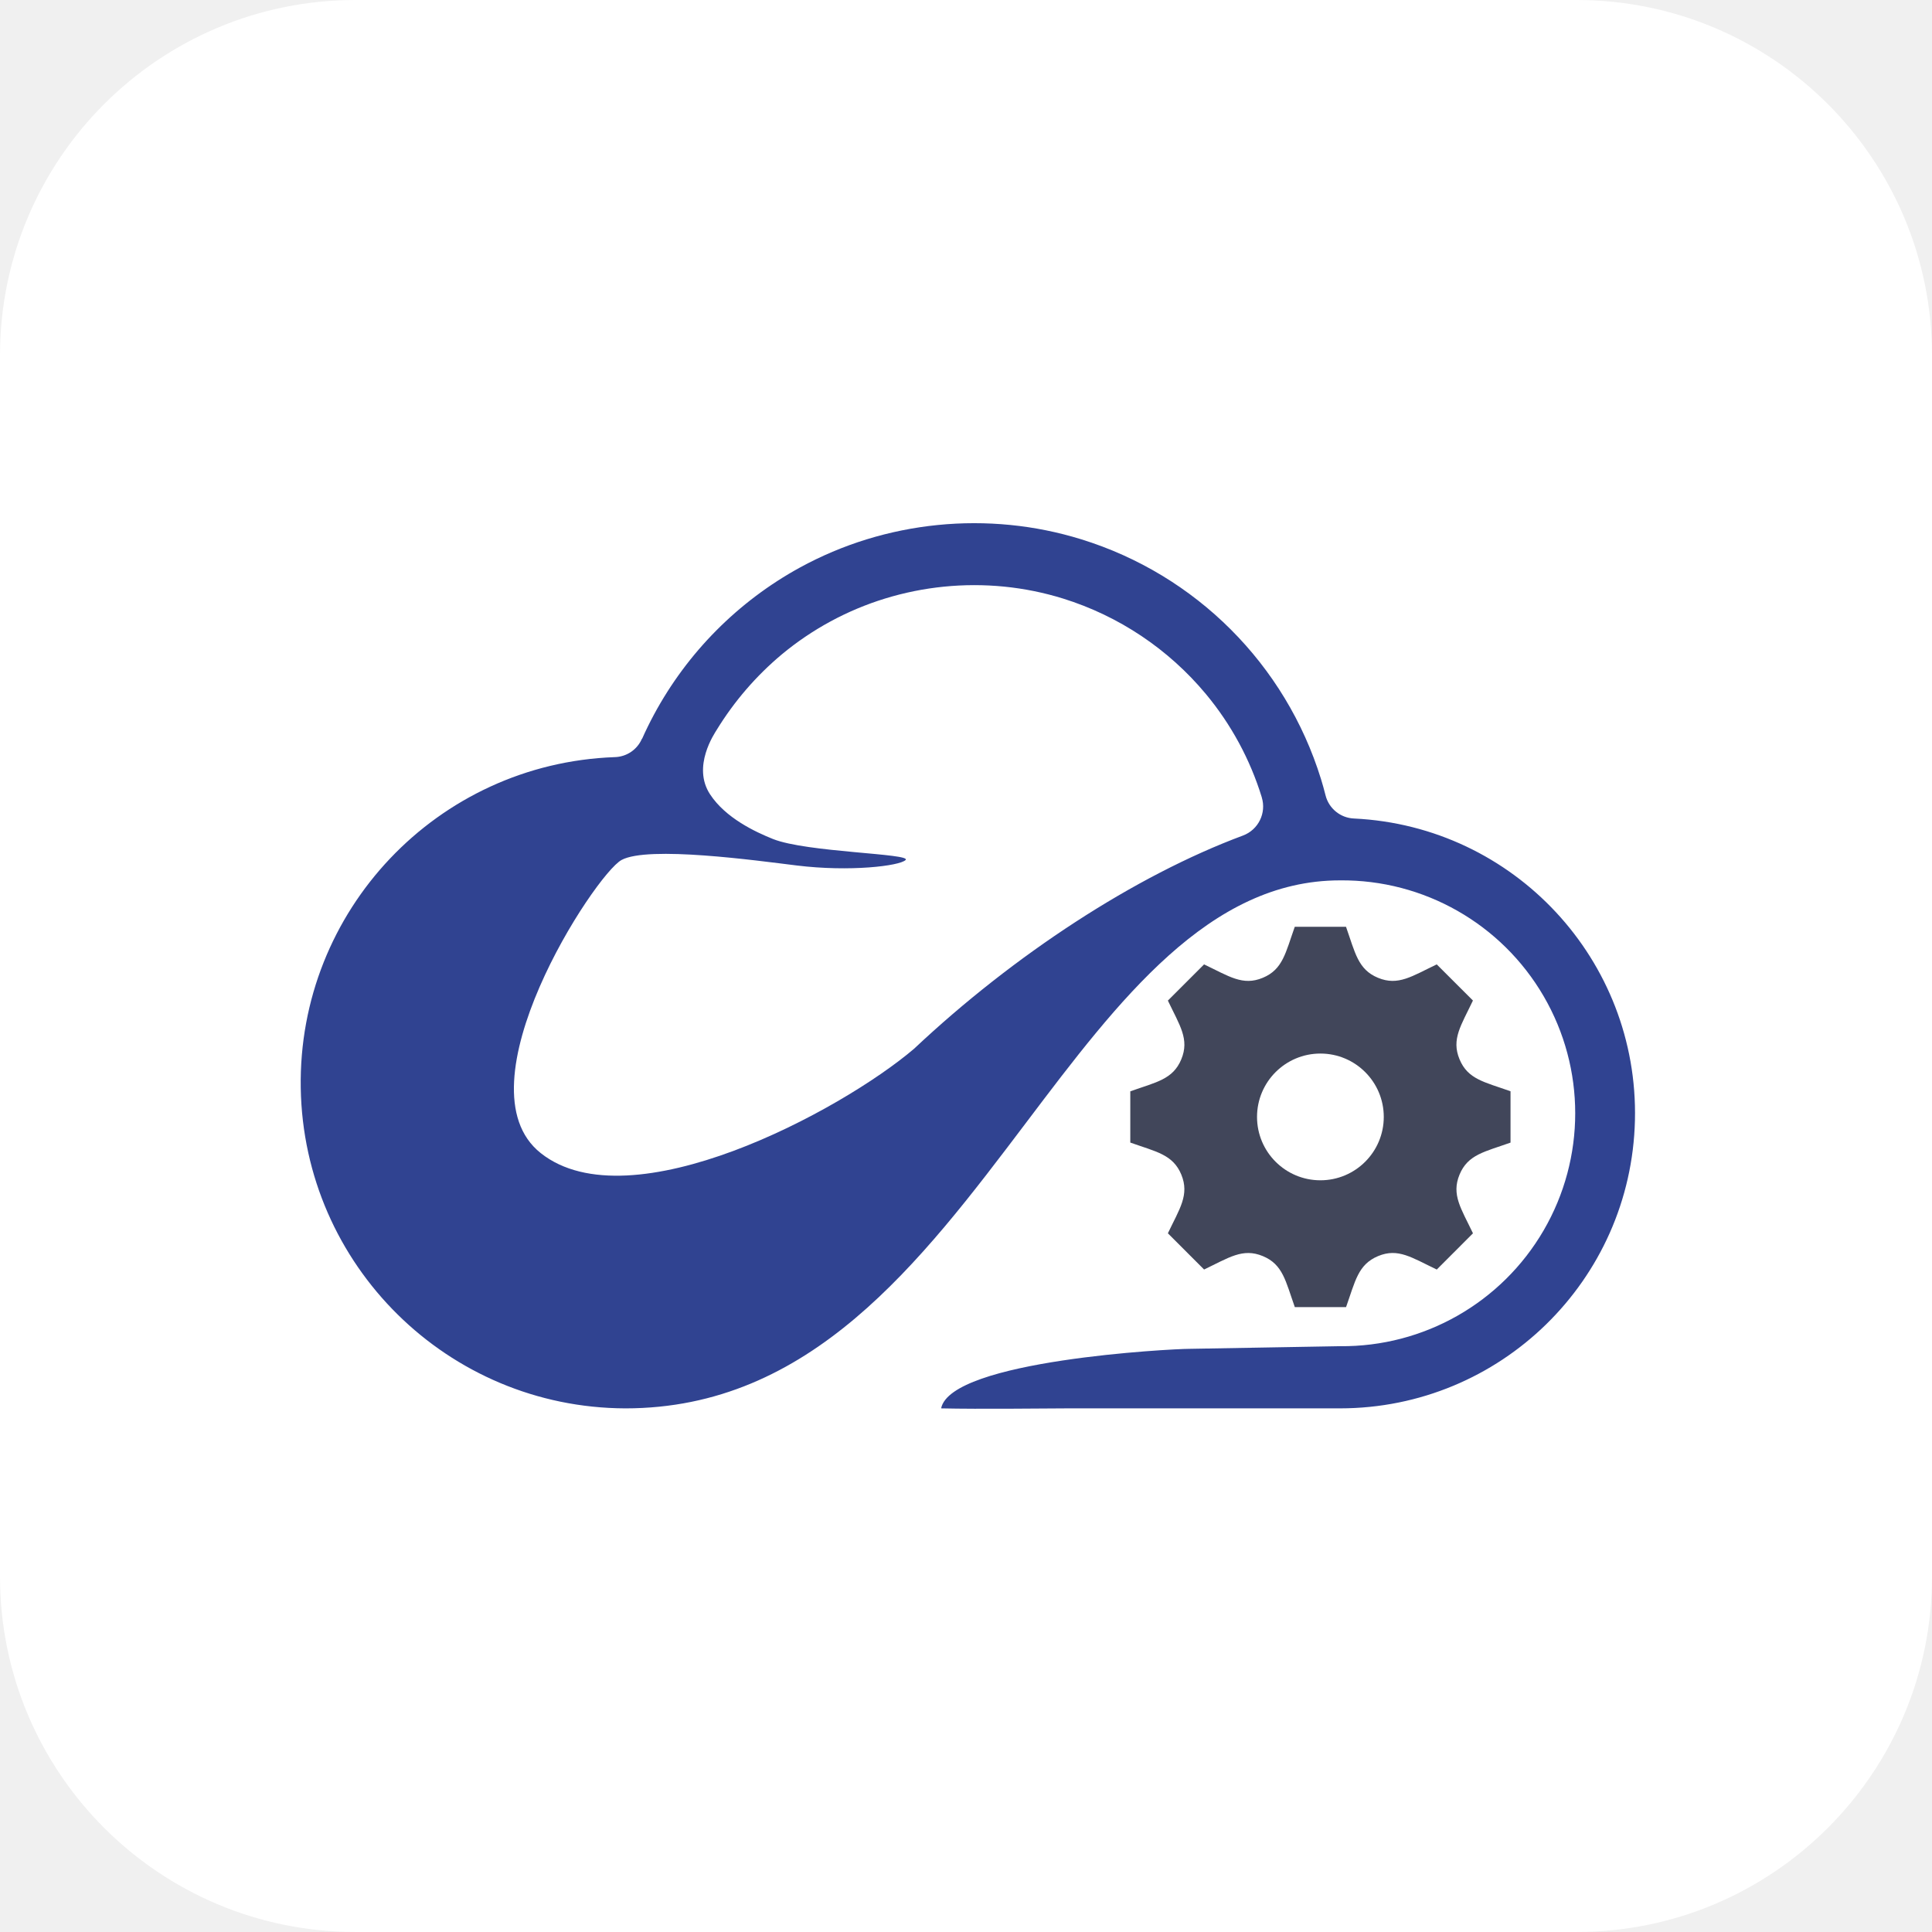
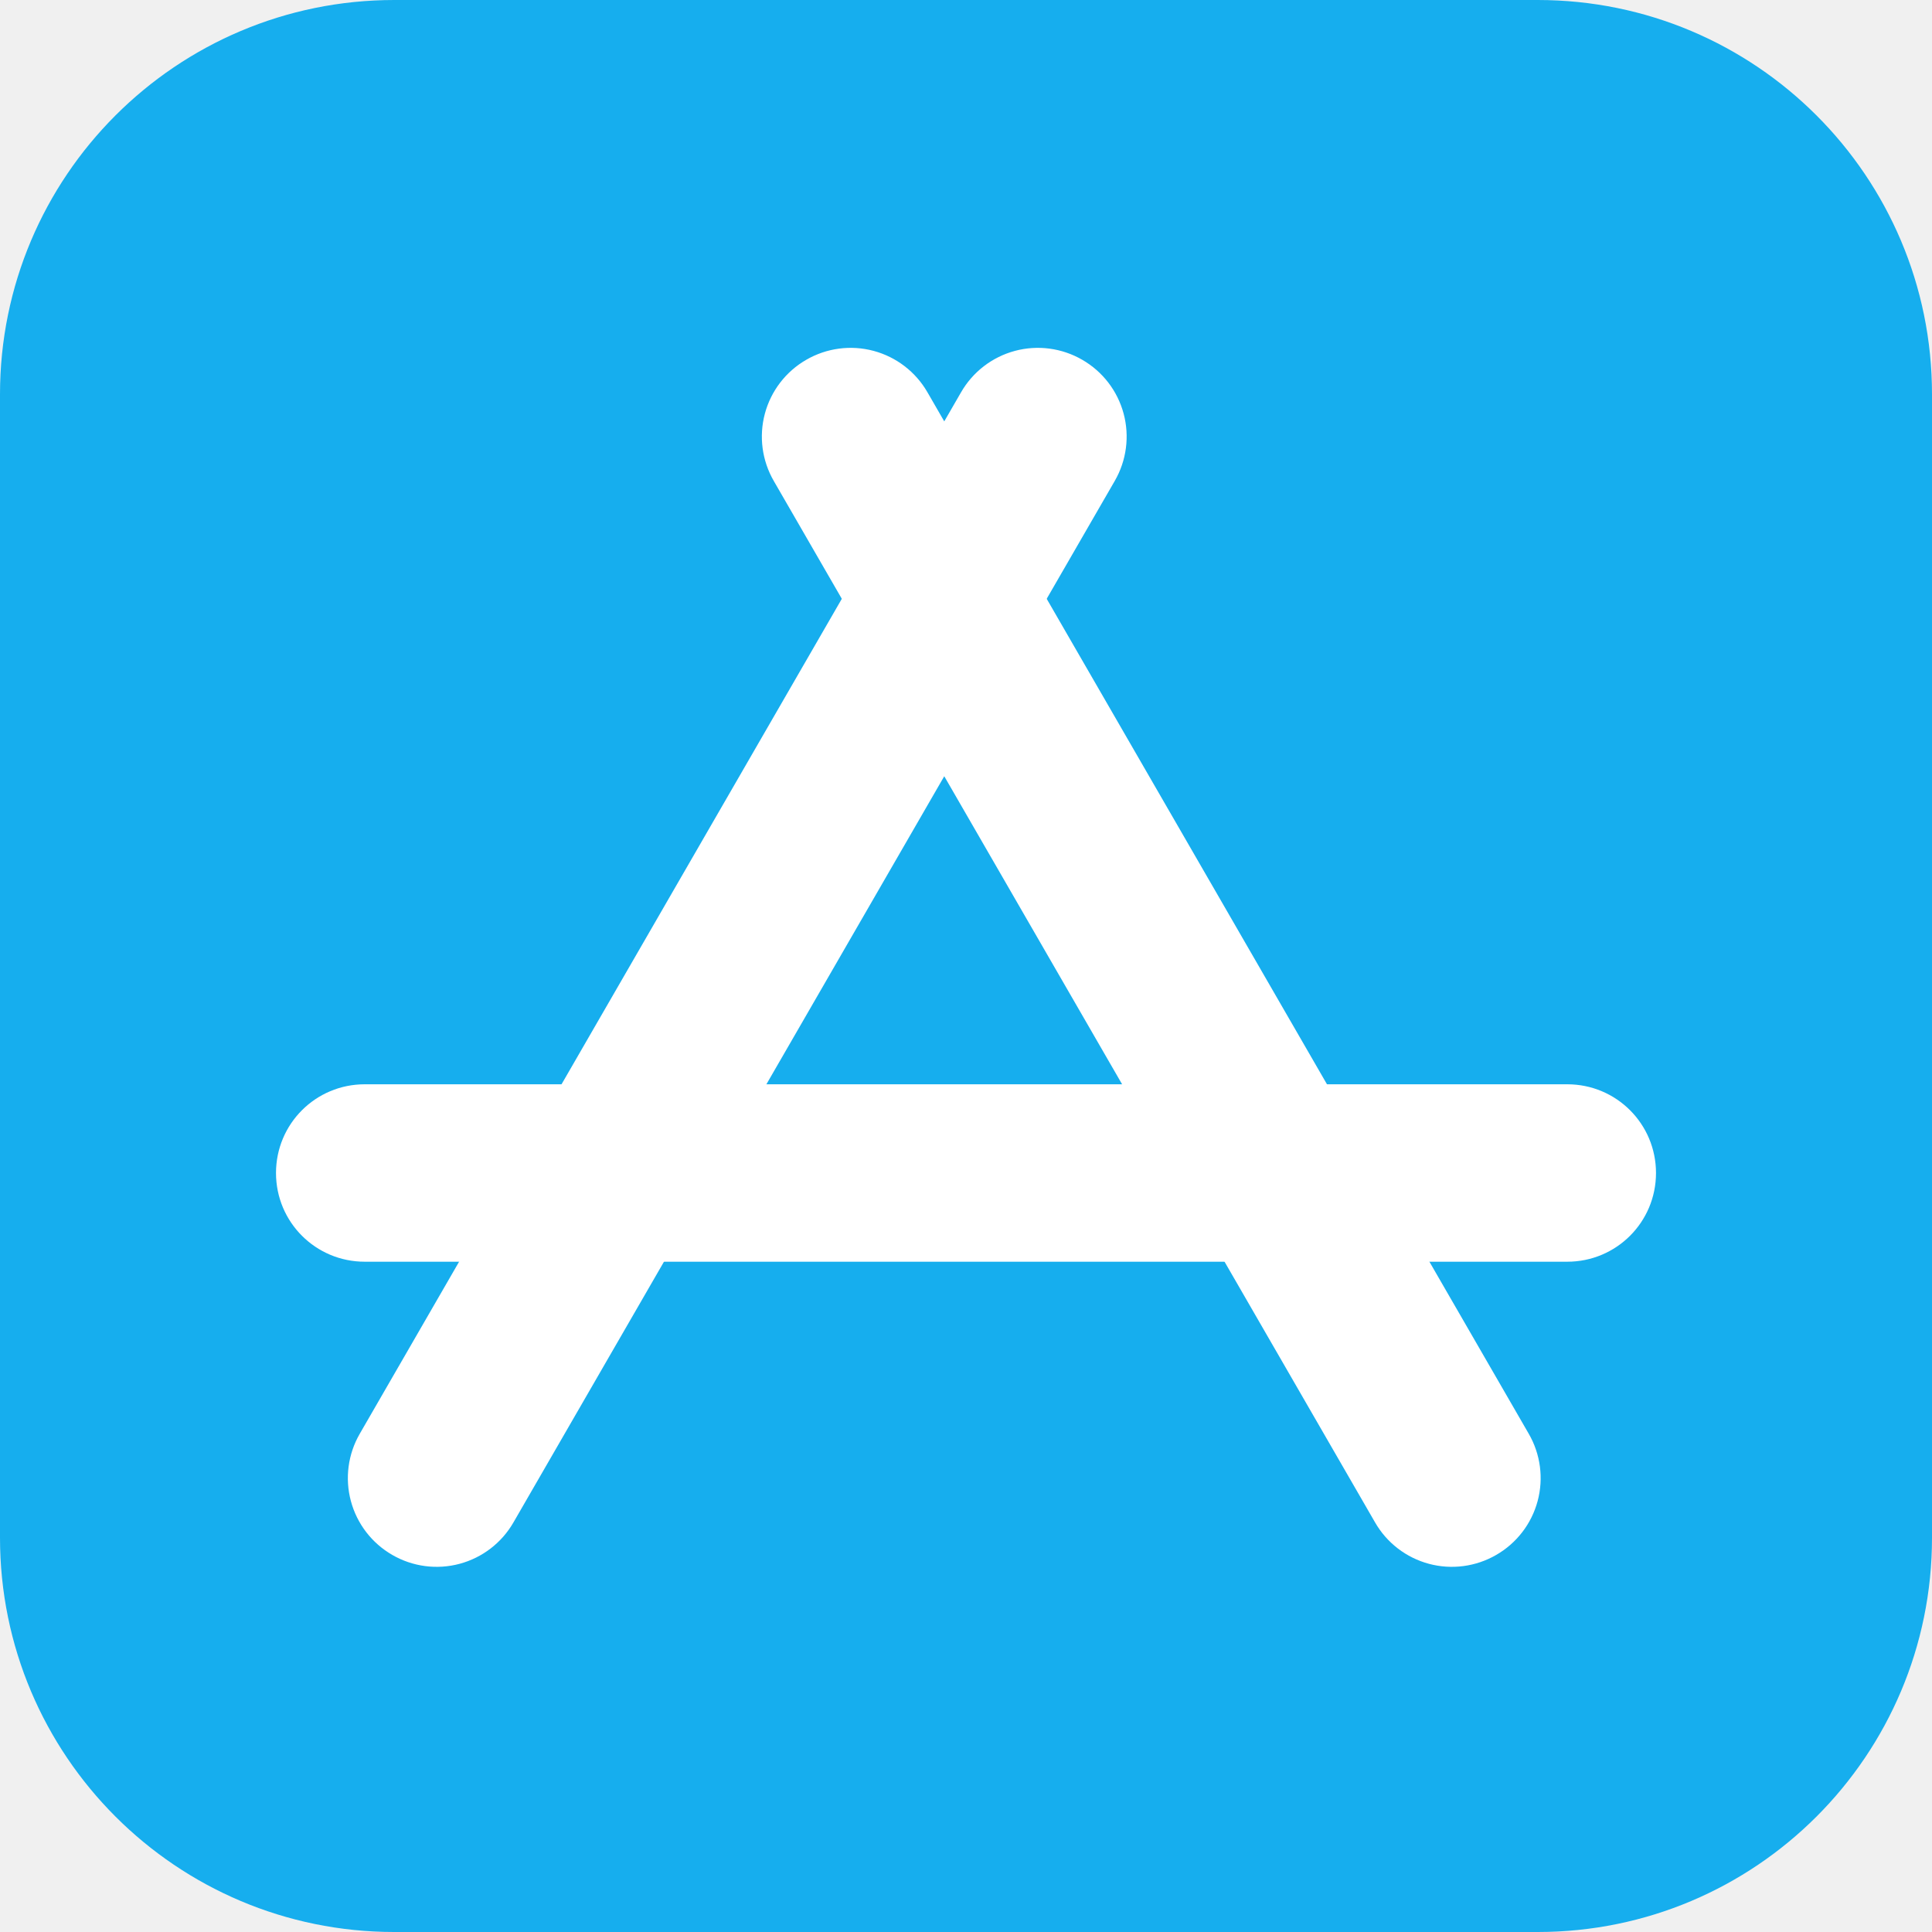
- <svg xmlns="http://www.w3.org/2000/svg" width="169.635" height="169.633" viewBox="0 0 169.635 169.633">
-   <path id="Rectangle_8" data-name="Rectangle 8" d="M31.213,0H138.422a31.213,31.213,0,0,1,31.213,31.213V138.422a31.212,31.212,0,0,1-31.212,31.212H31.212A31.212,31.212,0,0,1,0,138.422V31.213A31.213,31.213,0,0,1,31.213,0Z" fill="#fff" />
-   <path id="Path_107" data-name="Path 107" d="M422.141,229.769q.482-1.08,1.039-2.117A32.066,32.066,0,0,1,436,214.736a31.654,31.654,0,0,1,5.851-2.472A32.146,32.146,0,0,1,454.467,211a31.566,31.566,0,0,1,6.227,1.258A31.9,31.9,0,0,1,481.745,233.3q.218.707.4,1.43a2.692,2.692,0,0,0,2.512,2.045,25.91,25.91,0,0,1-1.236,51.79h-24c-1.5,0-7.672.079-11.027,0,.853-4.232,20.281-5.226,21.784-5.226l13.238-.233a20.451,20.451,0,1,0,0-40.9c-11.486,0-19.41,10.488-27.529,21.234-9.373,12.405-18.984,25.126-35.225,25.126a28.6,28.6,0,0,1-.936-57.181,2.675,2.675,0,0,0,2.4-1.619Zm54.405,5.143,0-.01a26.253,26.253,0,0,0-4.9-9.052,26.621,26.621,0,0,0-12.549-8.39,26.247,26.247,0,0,0-5.159-1.046,26.691,26.691,0,0,0-10.482,1.051,26.284,26.284,0,0,0-9.052,4.9,27.09,27.09,0,0,0-5.707,6.615c-.208.341-2.19,3.238-.59,5.672,1.363,2.08,3.97,3.3,5.526,3.923,2.944,1.178,12.213,1.272,11.642,1.843-.523.523-4.911,1.054-9.566.48-3.5-.43-13.042-1.754-15.378-.48s-14.485,19.879-7.089,25.737c7.852,6.222,26.365-3.7,32.775-9.163,8.779-8.259,19.413-15.2,28.875-18.72A2.725,2.725,0,0,0,476.546,234.912Z" transform="translate(-365.761 -164.907)" fill="#304391" fill-rule="evenodd" />
-   <path id="iconmonstr-gear-1" d="M33.385,18.94v-4.5c-2.3-.817-3.747-1.046-4.478-2.809h0c-.733-1.768.139-2.968,1.178-5.157L26.907,3.3c-2.171,1.032-3.384,1.913-5.157,1.178h0c-1.765-.732-2-2.192-2.809-4.478h-4.5c-.81,2.274-1.042,3.745-2.809,4.478h0C9.867,5.212,8.669,4.341,6.478,3.3L3.3,6.478c1.036,2.181,1.913,3.386,1.178,5.157s-2.2,2-4.478,2.81v4.5c2.27.807,3.745,1.042,4.478,2.809.737,1.783-.159,3.013-1.178,5.157l3.179,3.18c2.173-1.034,3.386-1.913,5.157-1.178h0c1.767.732,2,2.2,2.809,4.478h4.5c.81-2.276,1.043-3.742,2.82-4.482h0c1.755-.729,2.949.14,5.144,1.184l3.179-3.18c-1.035-2.174-1.913-3.384-1.18-5.155s2.209-2,4.481-2.811ZM16.692,22.257a5.564,5.564,0,1,1,5.564-5.564A5.564,5.564,0,0,1,16.692,22.257Z" transform="translate(99.243 81.376)" fill="#020924" opacity="0.753" />
+ <svg xmlns="http://www.w3.org/2000/svg" class="icon" style="width: 32px;height: 32px;" viewBox="0 0 1024 1024" version="1.1">
+   <path d="M208.98 1024h606.041c115.461 0 208.98-93.518 208.98-208.98V208.98C1024 93.518 930.482 0 815.02 0H208.98C93.518 0 0 93.518 0 208.98v606.041c0 115.461 93.518 208.98 208.98 208.98z" fill="#16AEEE" />
+   <path d="M193.306 668.735h637.388c26.018 0 47.02-21.002 47.02-47.02S856.712 574.694 830.694 574.694h-637.388c-26.018 0-47.02 21.002-47.02 47.02s21.002 47.02 47.02 47.02z" fill="#FFFFFF" />
+   <path d="M810.256 759.902l-318.694-551.999a46.958 46.958 0 0 0-64.23-17.209 46.958 46.958 0 0 0-17.209 64.23l318.694 551.999a46.958 46.958 0 0 0 64.23 17.209 46.958 46.958 0 0 0 17.209-64.23z" fill="#FFFFFF" />
+   <path d="M190.694 759.902l318.694-551.999a46.958 46.958 0 0 1 64.23-17.209 46.958 46.958 0 0 1 17.209 64.23l-318.694 551.999a46.958 46.958 0 0 1-64.23 17.209 46.958 46.958 0 0 1-17.209-64.23z" fill="#FFFFFF" />
</svg>
